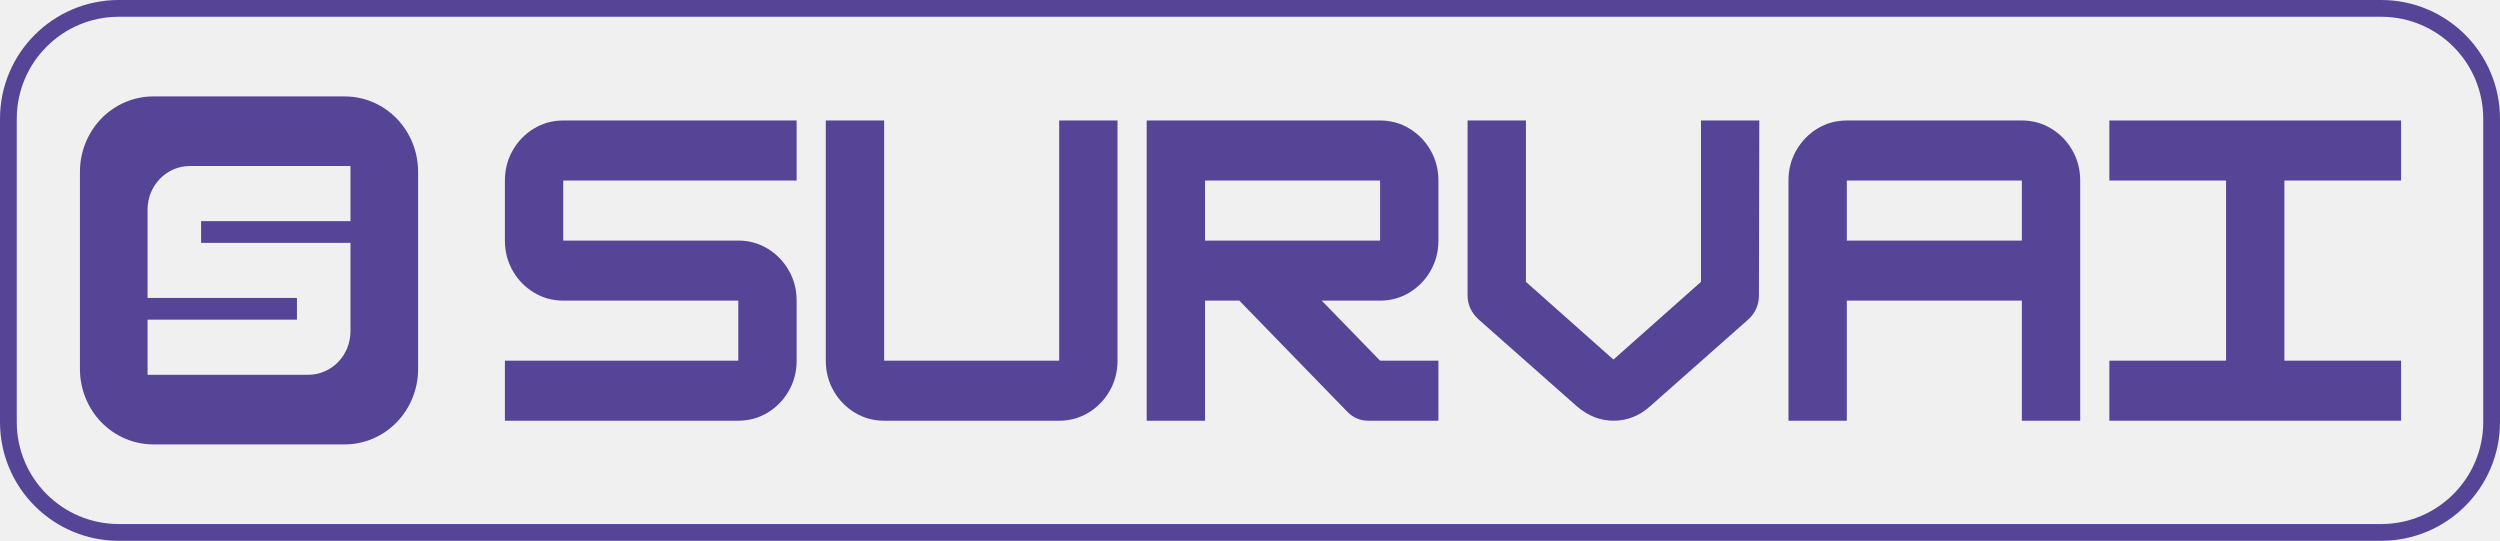
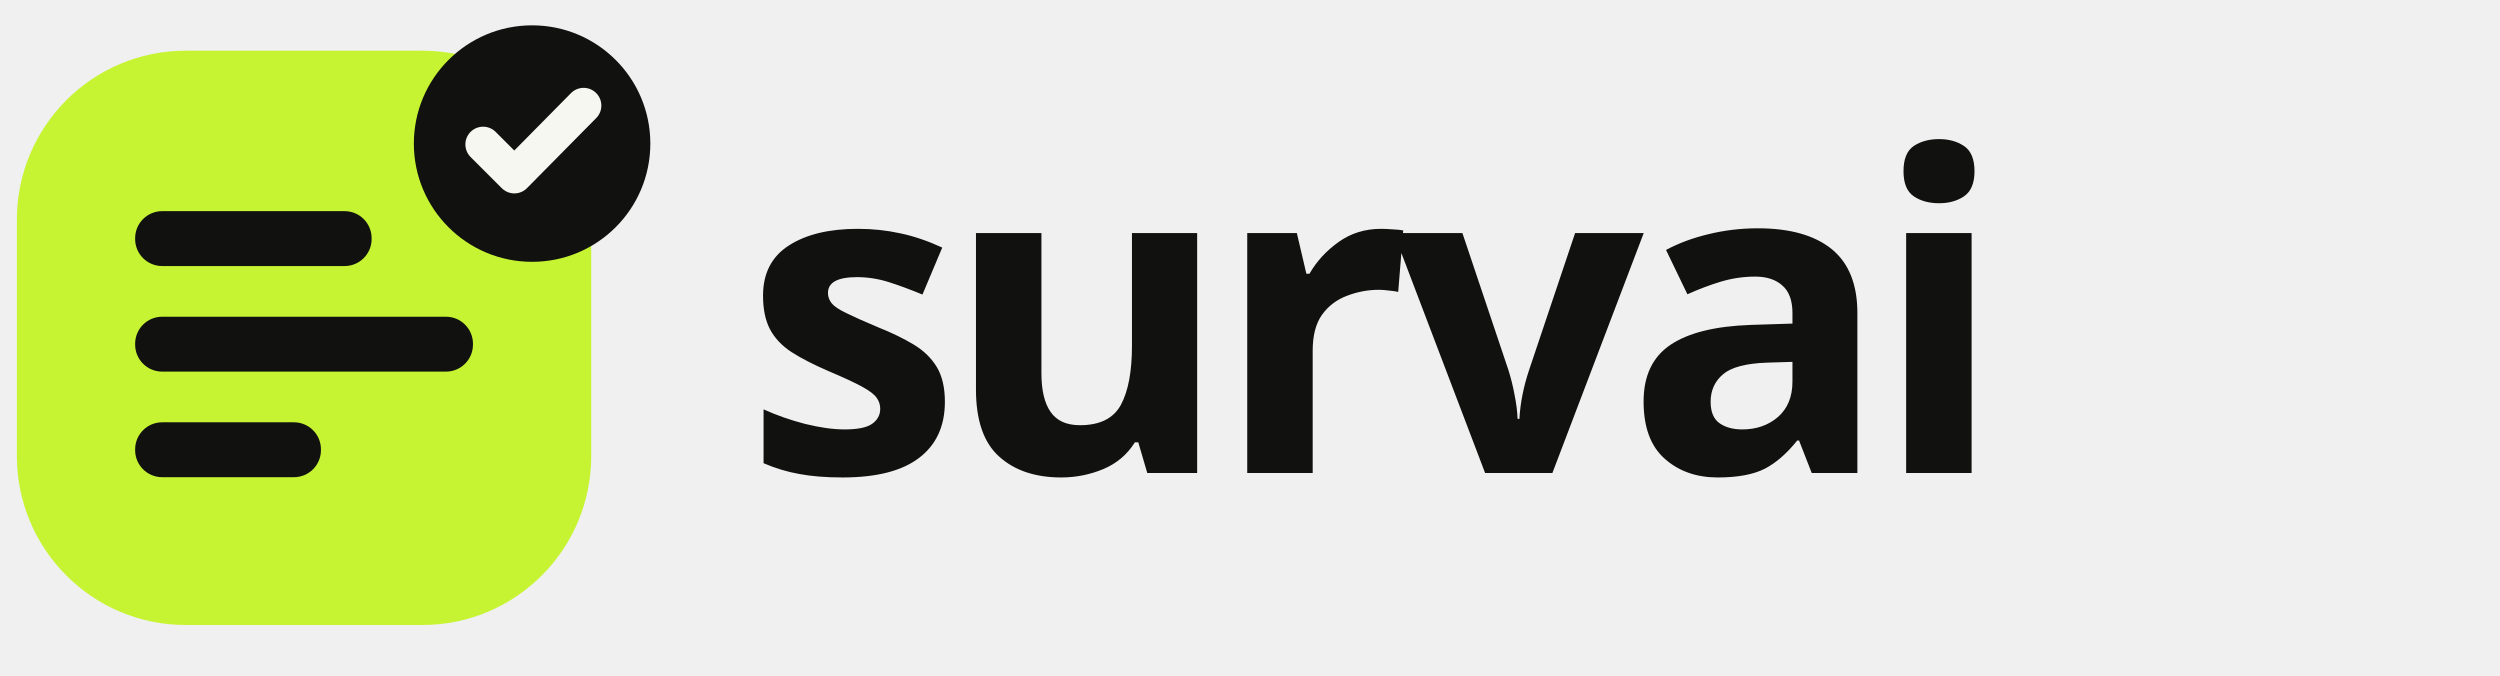
- <svg xmlns="http://www.w3.org/2000/svg" width="1789" height="387" viewBox="0 0 1789 387" fill="none">
-   <rect x="6" y="6" width="1777" height="375" rx="79" stroke="#564597" stroke-width="12" />
-   <path fill-rule="evenodd" clip-rule="evenodd" d="M109.634 69H246.768C248.486 69 250.2 69.089 251.906 69.26C253.616 69.434 255.314 69.693 256.997 70.038C258.683 70.382 260.346 70.812 261.989 71.323C263.632 71.838 265.248 72.43 266.832 73.107C268.419 73.784 269.972 74.538 271.485 75.373C272.998 76.204 274.472 77.112 275.898 78.094C277.325 79.075 278.704 80.125 280.031 81.248C281.359 82.367 282.628 83.555 283.846 84.803C285.059 86.052 286.21 87.361 287.301 88.724C288.389 90.09 289.409 91.509 290.363 92.977C291.32 94.448 292.199 95.96 293.011 97.521C293.819 99.078 294.551 100.671 295.209 102.305C295.867 103.939 296.447 105.601 296.943 107.292C297.444 108.982 297.857 110.693 298.192 112.424C298.527 114.16 298.779 115.903 298.949 117.662C299.118 119.422 299.201 121.185 299.201 122.949V264.051C299.201 265.819 299.118 267.578 298.949 269.338C298.779 271.097 298.527 272.84 298.192 274.576C297.857 276.307 297.444 278.018 296.943 279.712C296.447 281.403 295.867 283.061 295.209 284.695C294.551 286.329 293.819 287.922 293.011 289.483C292.199 291.04 291.32 292.552 290.363 294.024C289.409 295.491 288.389 296.91 287.301 298.276C286.21 299.643 285.059 300.948 283.846 302.197C282.628 303.445 281.359 304.633 280.031 305.752C278.704 306.875 277.325 307.925 275.898 308.906C274.472 309.888 272.998 310.796 271.485 311.631C269.972 312.462 268.419 313.216 266.832 313.893C265.248 314.57 263.632 315.162 261.989 315.677C260.346 316.188 258.683 316.618 256.997 316.962C255.314 317.307 253.616 317.566 251.906 317.741C250.2 317.911 248.486 318 246.768 318H109.634C107.916 318 106.202 317.911 104.492 317.741C102.786 317.566 101.088 317.307 99.405 316.962C97.719 316.618 96.056 316.188 94.413 315.677C92.77 315.162 91.154 314.57 89.566 313.893C87.982 313.216 86.43 312.462 84.917 311.631C83.4 310.796 81.93 309.888 80.504 308.906C79.073 307.925 77.698 306.875 76.37 305.752C75.043 304.633 73.77 303.445 72.556 302.197C71.343 300.948 70.192 299.643 69.101 298.276C68.013 296.91 66.989 295.491 66.035 294.024C65.082 292.552 64.199 291.04 63.391 289.483C62.579 287.922 61.846 286.329 61.192 284.695C60.534 283.061 59.955 281.403 59.459 279.712C58.958 278.018 58.541 276.307 58.206 274.576C57.871 272.84 57.619 271.097 57.453 269.338C57.284 267.578 57.201 265.819 57.201 264.051V122.949C57.201 121.185 57.284 119.422 57.453 117.662C57.619 115.903 57.871 114.16 58.206 112.424C58.541 110.693 58.958 108.982 59.459 107.292C59.955 105.601 60.534 103.939 61.192 102.305C61.846 100.671 62.579 99.078 63.391 97.521C64.199 95.96 65.082 94.448 66.035 92.977C66.989 91.509 68.013 90.09 69.101 88.724C70.192 87.361 71.343 86.052 72.556 84.803C73.77 83.555 75.043 82.367 76.37 81.248C77.698 80.125 79.073 79.075 80.504 78.094C81.93 77.112 83.4 76.204 84.917 75.373C86.43 74.538 87.982 73.784 89.566 73.107C91.154 72.43 92.77 71.838 94.413 71.323C96.056 70.812 97.719 70.382 99.405 70.038C101.088 69.693 102.786 69.434 104.492 69.26C106.202 69.089 107.916 69 109.634 69ZM135.849 118.802H250.803V158.225H143.919V173.789H250.803V237.074C250.803 238.096 250.751 239.11 250.657 240.127C250.558 241.141 250.412 242.146 250.219 243.148C250.026 244.145 249.786 245.134 249.498 246.111C249.211 247.084 248.876 248.045 248.497 248.986C248.119 249.926 247.698 250.846 247.229 251.746C246.764 252.647 246.251 253.518 245.704 254.365C245.152 255.213 244.561 256.032 243.935 256.818C243.304 257.609 242.642 258.363 241.941 259.085C241.239 259.806 240.507 260.487 239.742 261.136C238.974 261.781 238.182 262.389 237.358 262.952C236.535 263.52 235.684 264.043 234.809 264.525C233.938 265.004 233.044 265.442 232.126 265.831C231.211 266.22 230.282 266.565 229.332 266.86C228.382 267.156 227.425 267.404 226.452 267.602C225.482 267.801 224.501 267.951 223.516 268.048C222.531 268.15 221.542 268.198 220.549 268.198H105.599V228.775H212.483V213.211H105.599V149.926C105.599 148.908 105.647 147.89 105.745 146.877C105.844 145.859 105.989 144.854 106.183 143.852C106.376 142.855 106.616 141.866 106.904 140.889C107.191 139.916 107.522 138.955 107.904 138.014C108.283 137.074 108.704 136.154 109.173 135.254C109.638 134.353 110.146 133.482 110.698 132.635C111.25 131.787 111.837 130.968 112.467 130.182C113.094 129.391 113.76 128.637 114.461 127.915C115.162 127.198 115.895 126.513 116.66 125.864C117.424 125.219 118.22 124.611 119.044 124.048C119.867 123.48 120.718 122.957 121.589 122.475C122.464 121.996 123.358 121.558 124.272 121.169C125.19 120.78 126.12 120.435 127.07 120.14C128.016 119.844 128.977 119.596 129.95 119.398C130.92 119.199 131.901 119.049 132.886 118.952C133.871 118.85 134.86 118.802 135.849 118.802Z" fill="#564597" />
-   <mask id="mask0_116_109" style="mask-type:luminance" maskUnits="userSpaceOnUse" x="350" y="31" width="1382" height="325">
-     <path d="M1731.8 31.5H350.201V355.5H1731.8V31.5Z" fill="white" />
-   </mask>
-   <g mask="url(#mask0_116_109)">
-     <path d="M570.068 86.217V129.185H403.06V172.154H528.316C535.969 172.154 542.972 174.078 549.314 177.927C555.666 181.776 560.718 186.975 564.458 193.512C568.198 200.039 570.068 207.246 570.068 215.122V258.091C570.068 265.972 568.198 273.184 564.458 279.721C560.718 286.248 555.666 291.436 549.314 295.285C542.972 299.134 535.969 301.059 528.316 301.059H361.308V258.091H528.316V215.122H403.06C395.417 215.122 388.414 213.197 382.062 209.348C375.705 205.499 370.659 200.311 366.918 193.784C363.178 187.247 361.308 180.035 361.308 172.154V129.185C361.308 121.309 363.178 114.102 366.918 107.575C370.659 101.038 375.705 95.84 382.062 91.99C388.414 88.141 395.417 86.217 403.06 86.217H570.068Z" fill="#564597" />
-     <path d="M757.946 301.059H632.69C625.047 301.059 618.044 299.134 611.692 295.285C605.335 291.436 600.288 286.248 596.548 279.721C592.808 273.184 590.938 265.972 590.938 258.091V86.217H632.69V258.091H757.946V86.217H799.698V258.091C799.698 265.972 797.828 273.184 794.088 279.721C790.348 286.248 785.296 291.436 778.944 295.285C772.602 299.134 765.599 301.059 757.946 301.059Z" fill="#564597" />
-     <path d="M1029.33 129.185V172.154C1029.33 180.035 1027.46 187.247 1023.72 193.784C1019.98 200.311 1014.93 205.499 1008.57 209.348C1002.23 213.197 995.229 215.122 987.576 215.122H945.824L987.576 258.091H1029.33V301.059H979.221C973.311 301.059 968.27 298.915 964.098 294.616L886.855 215.122H862.32V301.059H820.568V86.217H987.576C995.229 86.217 1002.23 88.141 1008.57 91.99C1014.93 95.84 1019.98 101.038 1023.72 107.575C1027.46 114.102 1029.33 121.309 1029.33 129.185ZM987.576 129.185H862.32V172.154H987.576V129.185Z" fill="#564597" />
-     <path d="M1154.58 301.059C1145.19 301.059 1136.49 297.66 1128.5 290.85L1058.04 228.552C1052.81 223.715 1050.2 217.983 1050.2 211.357V86.217H1091.95V201.692L1154.58 257.296L1217.21 201.692V86.217H1258.96L1258.69 211.357C1258.69 218.166 1256.17 223.898 1251.13 228.552L1180.68 290.85C1173.02 297.66 1164.32 301.059 1154.58 301.059Z" fill="#564597" />
-     <path d="M1321.58 86.217H1446.84C1454.49 86.217 1461.49 88.141 1467.83 91.99C1474.19 95.84 1479.24 101.038 1482.98 107.575C1486.72 114.102 1488.59 121.309 1488.59 129.185V301.059H1446.84V215.122H1321.58V301.059H1279.83V129.185C1279.83 121.309 1281.7 114.102 1285.44 107.575C1289.18 101.038 1294.22 95.84 1300.58 91.99C1306.93 88.141 1313.94 86.217 1321.58 86.217ZM1321.58 129.185V172.154H1446.84V129.185H1321.58Z" fill="#564597" />
-     <path d="M1718.22 301.059H1509.46V258.091H1592.96V129.185H1509.46V86.217H1718.22V129.185H1634.71V258.091H1718.22V301.059Z" fill="#564597" />
-   </g>
+ <svg xmlns="http://www.w3.org/2000/svg" width="148" height="40" viewBox="0 0 148 40" fill="none">
+   <rect x="1" y="3" width="34" height="34" rx="10" fill="#c6f432" />
+   <rect x="8" y="12.5" width="14" height="3.25" rx="1.6" fill="#111210" />
+   <rect x="8" y="18.75" width="20" height="3.25" rx="1.6" fill="#111210" />
+   <rect x="8" y="25" width="11" height="3.25" rx="1.6" fill="#111210" />
+   <circle cx="31.5" cy="8.5" r="7" fill="#111210" />
+   <path d="M28.6 8.55l1.85 1.85 4.1-4.15" stroke="#f7f7f2" stroke-width="2.1" stroke-linecap="round" stroke-linejoin="round" />
+   <text x="44" y="28" fill="#111210" font-family="Geist, ui-sans-serif, system-ui, sans-serif" font-size="26" font-weight="800" letter-spacing="-1.1">survai</text>
</svg>
